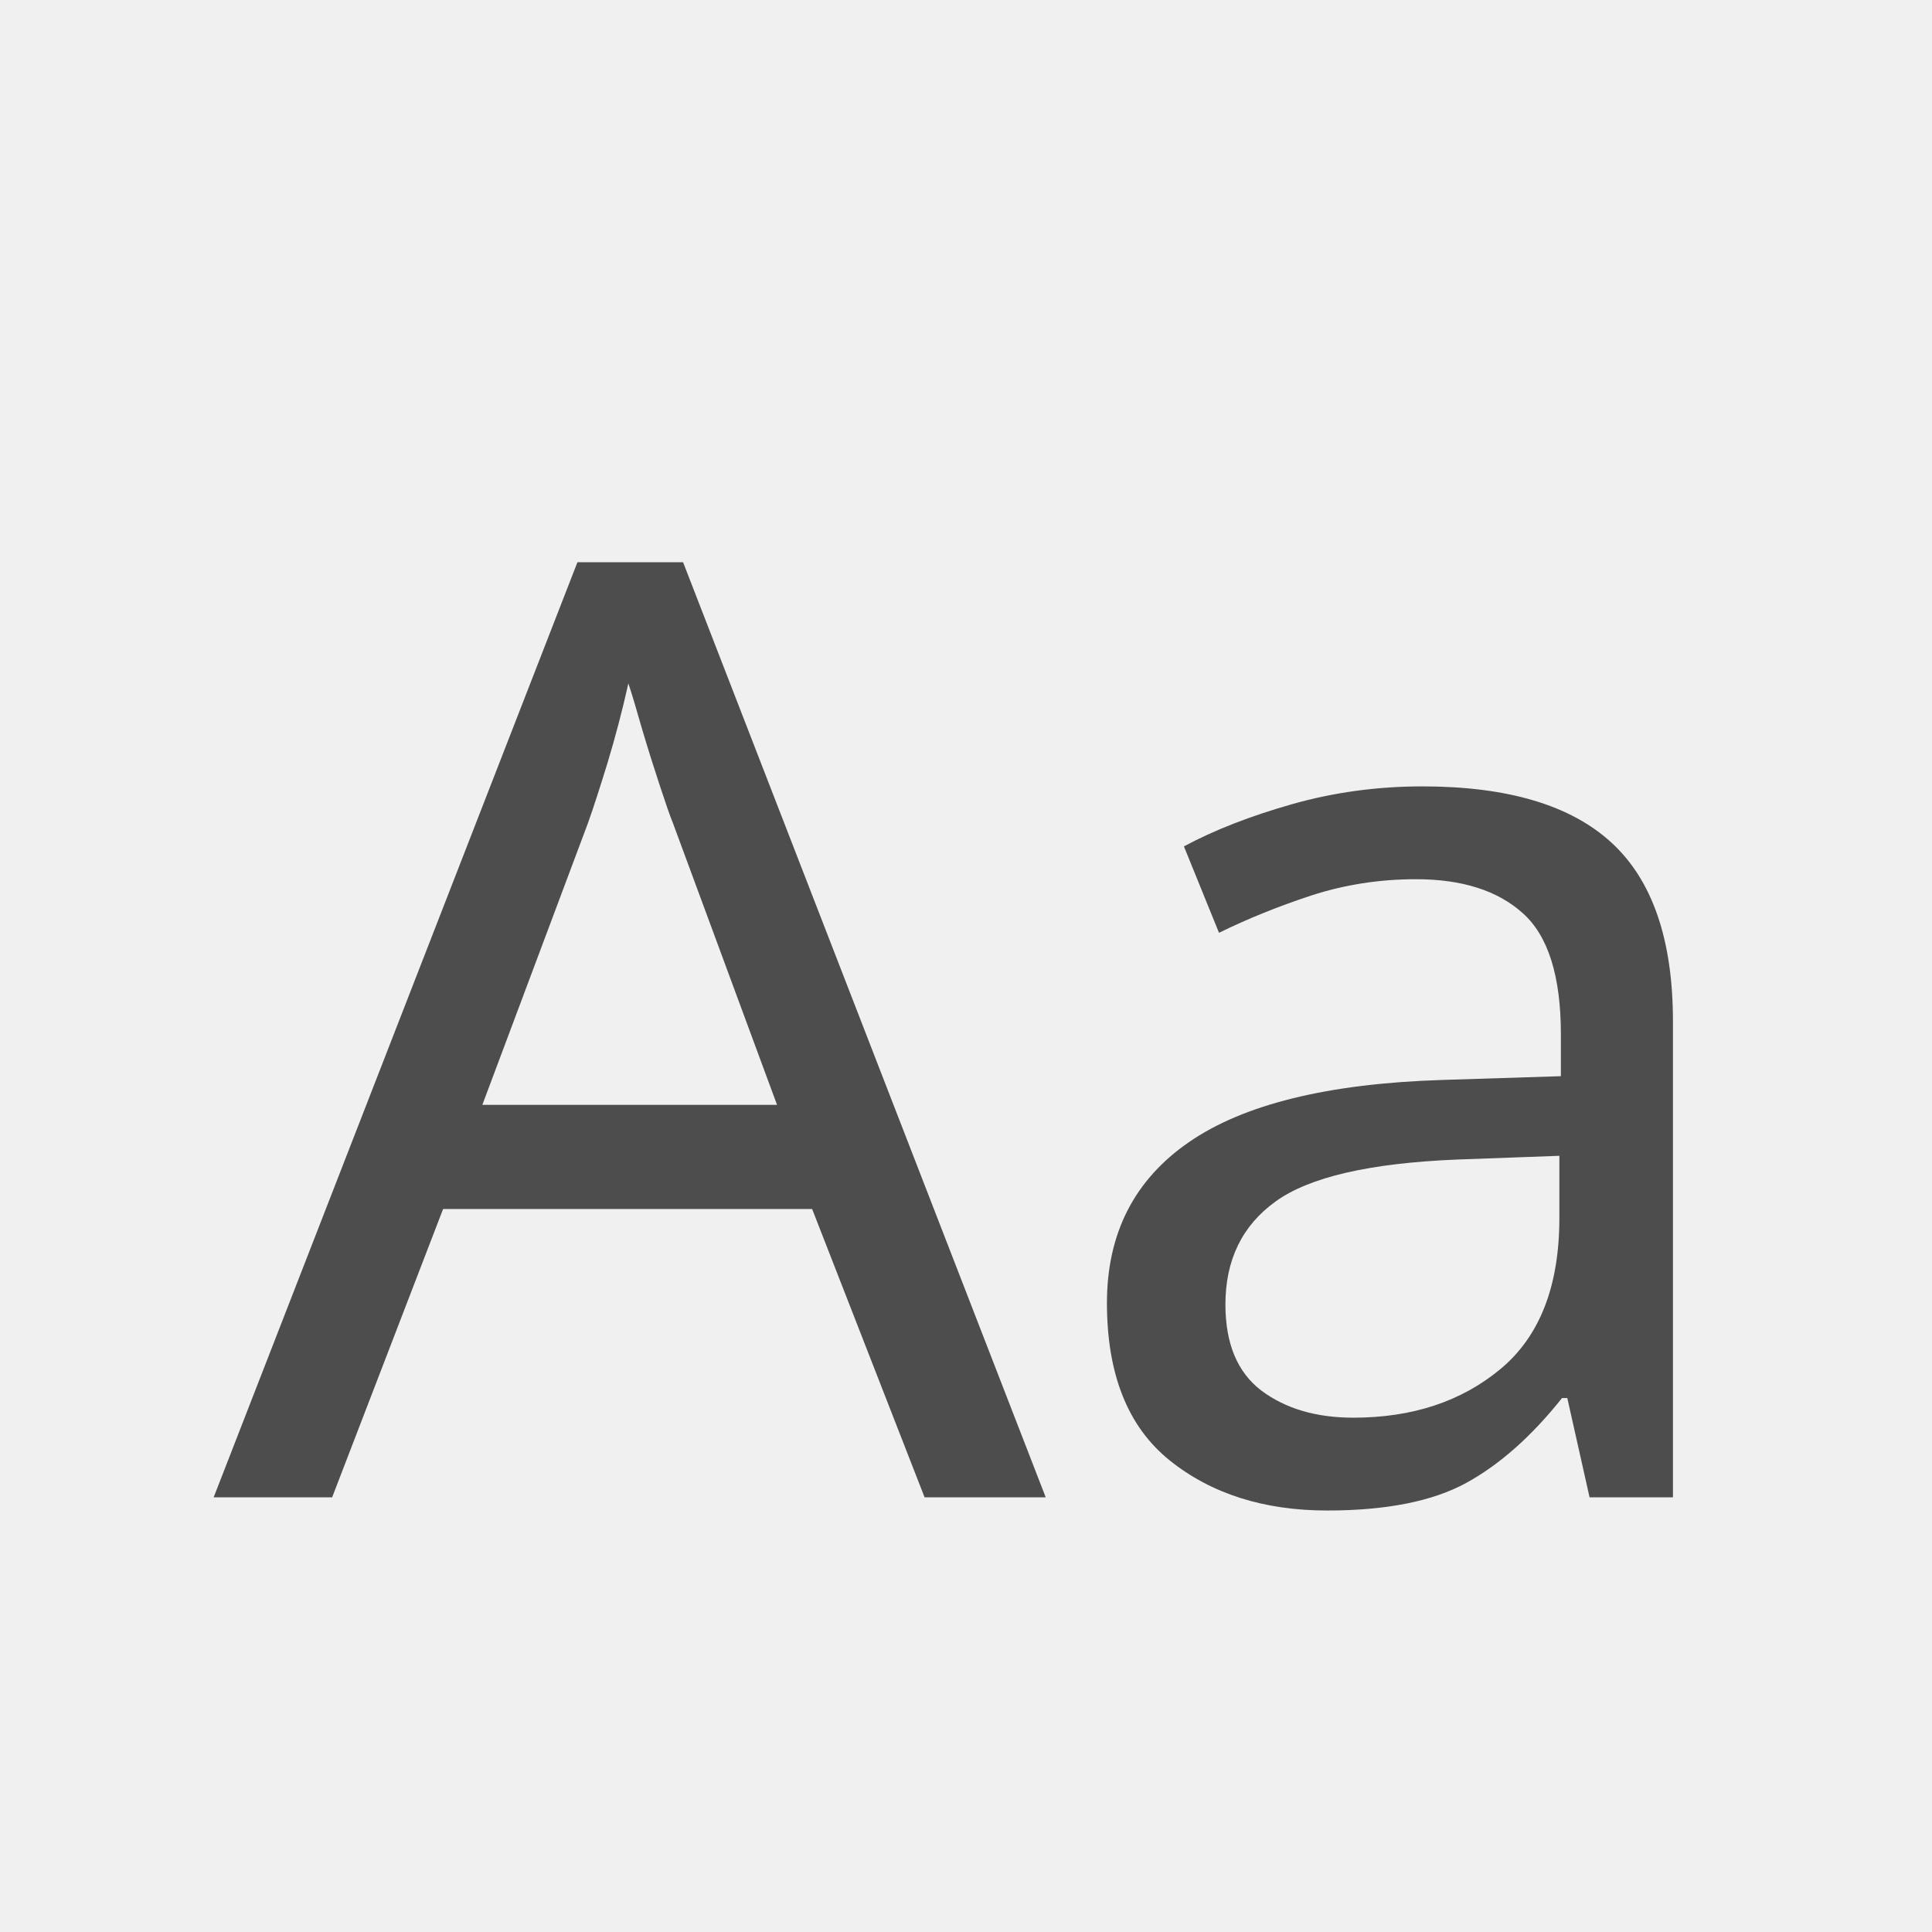
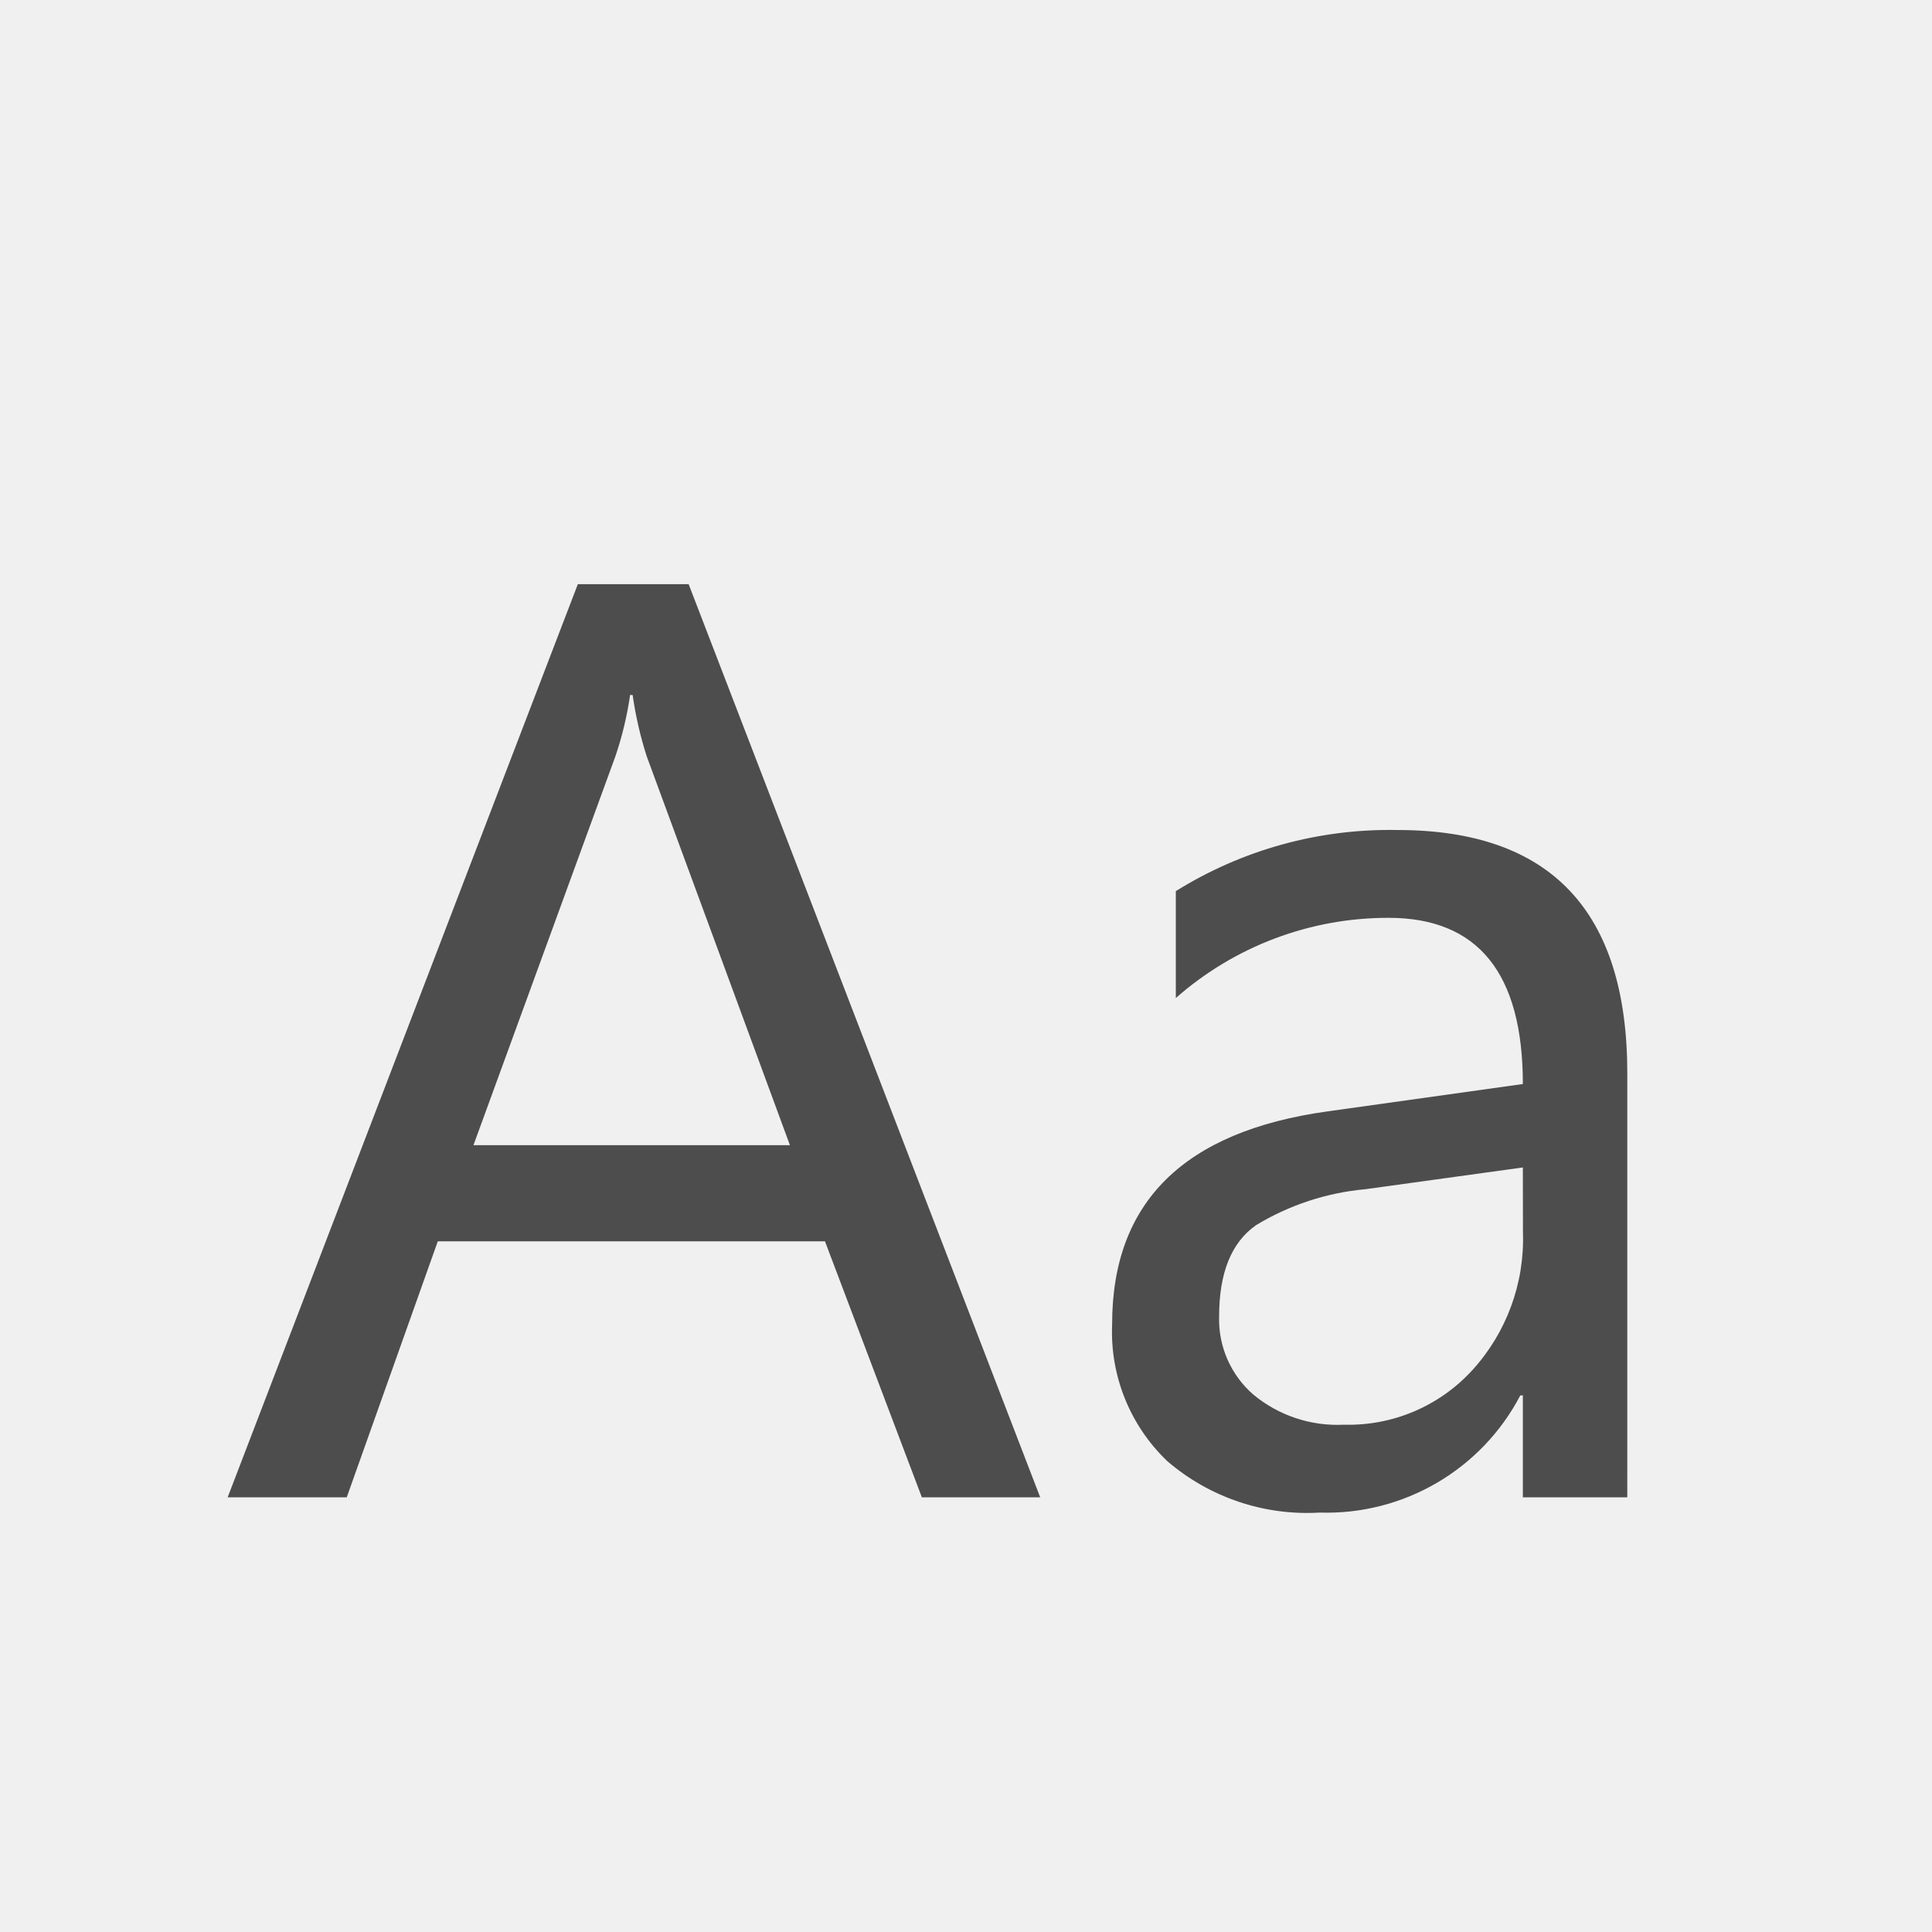
<svg xmlns="http://www.w3.org/2000/svg" width="80" height="80" viewBox="0 0 80 80">
  <g transform="translate(-1 -1)">
    <rect width="80" height="80" transform="translate(1 1)" fill="#f0f0f0" />
-     <text transform="translate(41 63)" fill="#4d4d4d" font-size="54" font-family="SegoeUI, Segoe UI">
-       <tspan x="-31.153" y="0">Aa</tspan>
-     </text>
+     <path d="M3.072,0h-4.9L-5.84-10.6H-21.872L-25.642,0h-4.931l14.5-37.811h4.588ZM-7.291-14.581l-5.933-16.11a15.426,15.426,0,0,1-.58-2.531h-.105a14.123,14.123,0,0,1-.606,2.531l-5.88,16.11ZM27.382,0H23.058V-4.219h-.105A9.053,9.053,0,0,1,14.647.633,8.876,8.876,0,0,1,8.332-1.5,7.4,7.4,0,0,1,6.051-7.172q0-7.567,8.912-8.807l8.095-1.134q0-6.882-5.563-6.882a13.292,13.292,0,0,0-8.807,3.322V-25.1a16.732,16.732,0,0,1,9.176-2.531q9.519,0,9.519,10.072ZM23.058-13.658l-6.513.9a10.574,10.574,0,0,0-4.535,1.49Q10.481-10.2,10.481-7.488a4.121,4.121,0,0,0,1.411,3.23,5.451,5.451,0,0,0,3.757,1.252A6.941,6.941,0,0,0,20.962-5.26a8.055,8.055,0,0,0,2.1-5.708Z" transform="translate(41 63)" fill="#4d4d4d" />
  </g>
</svg>
